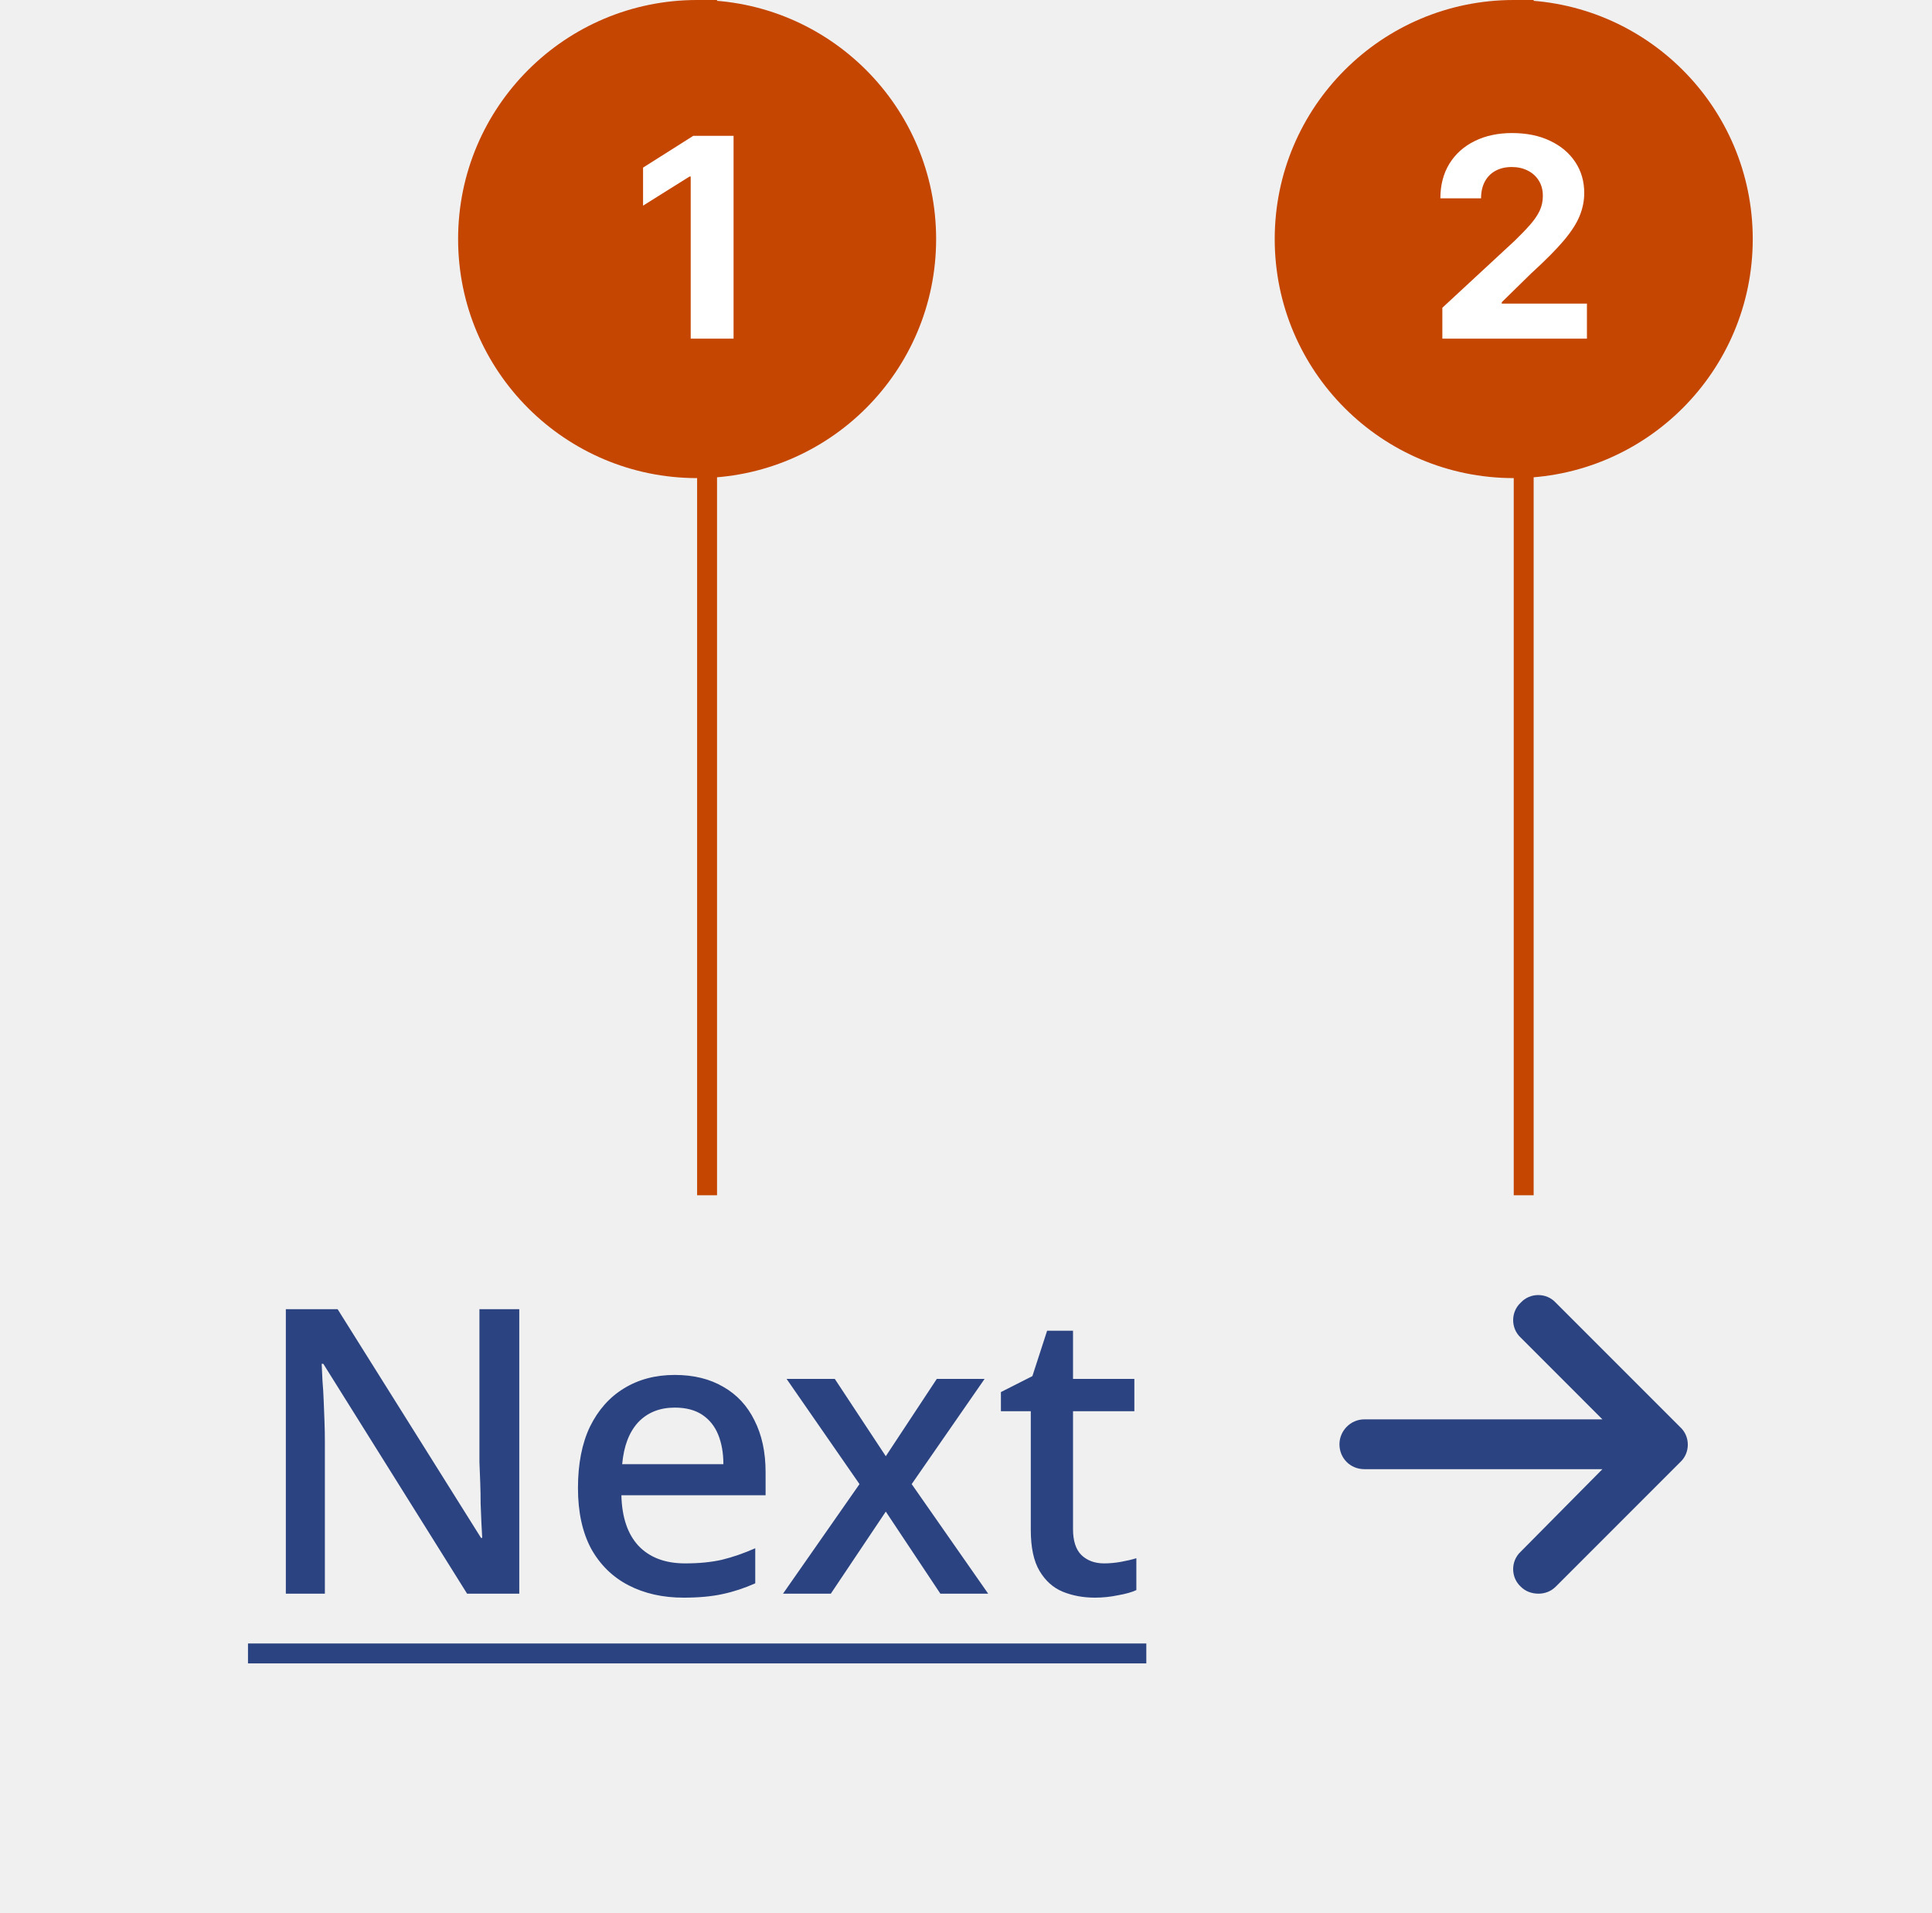
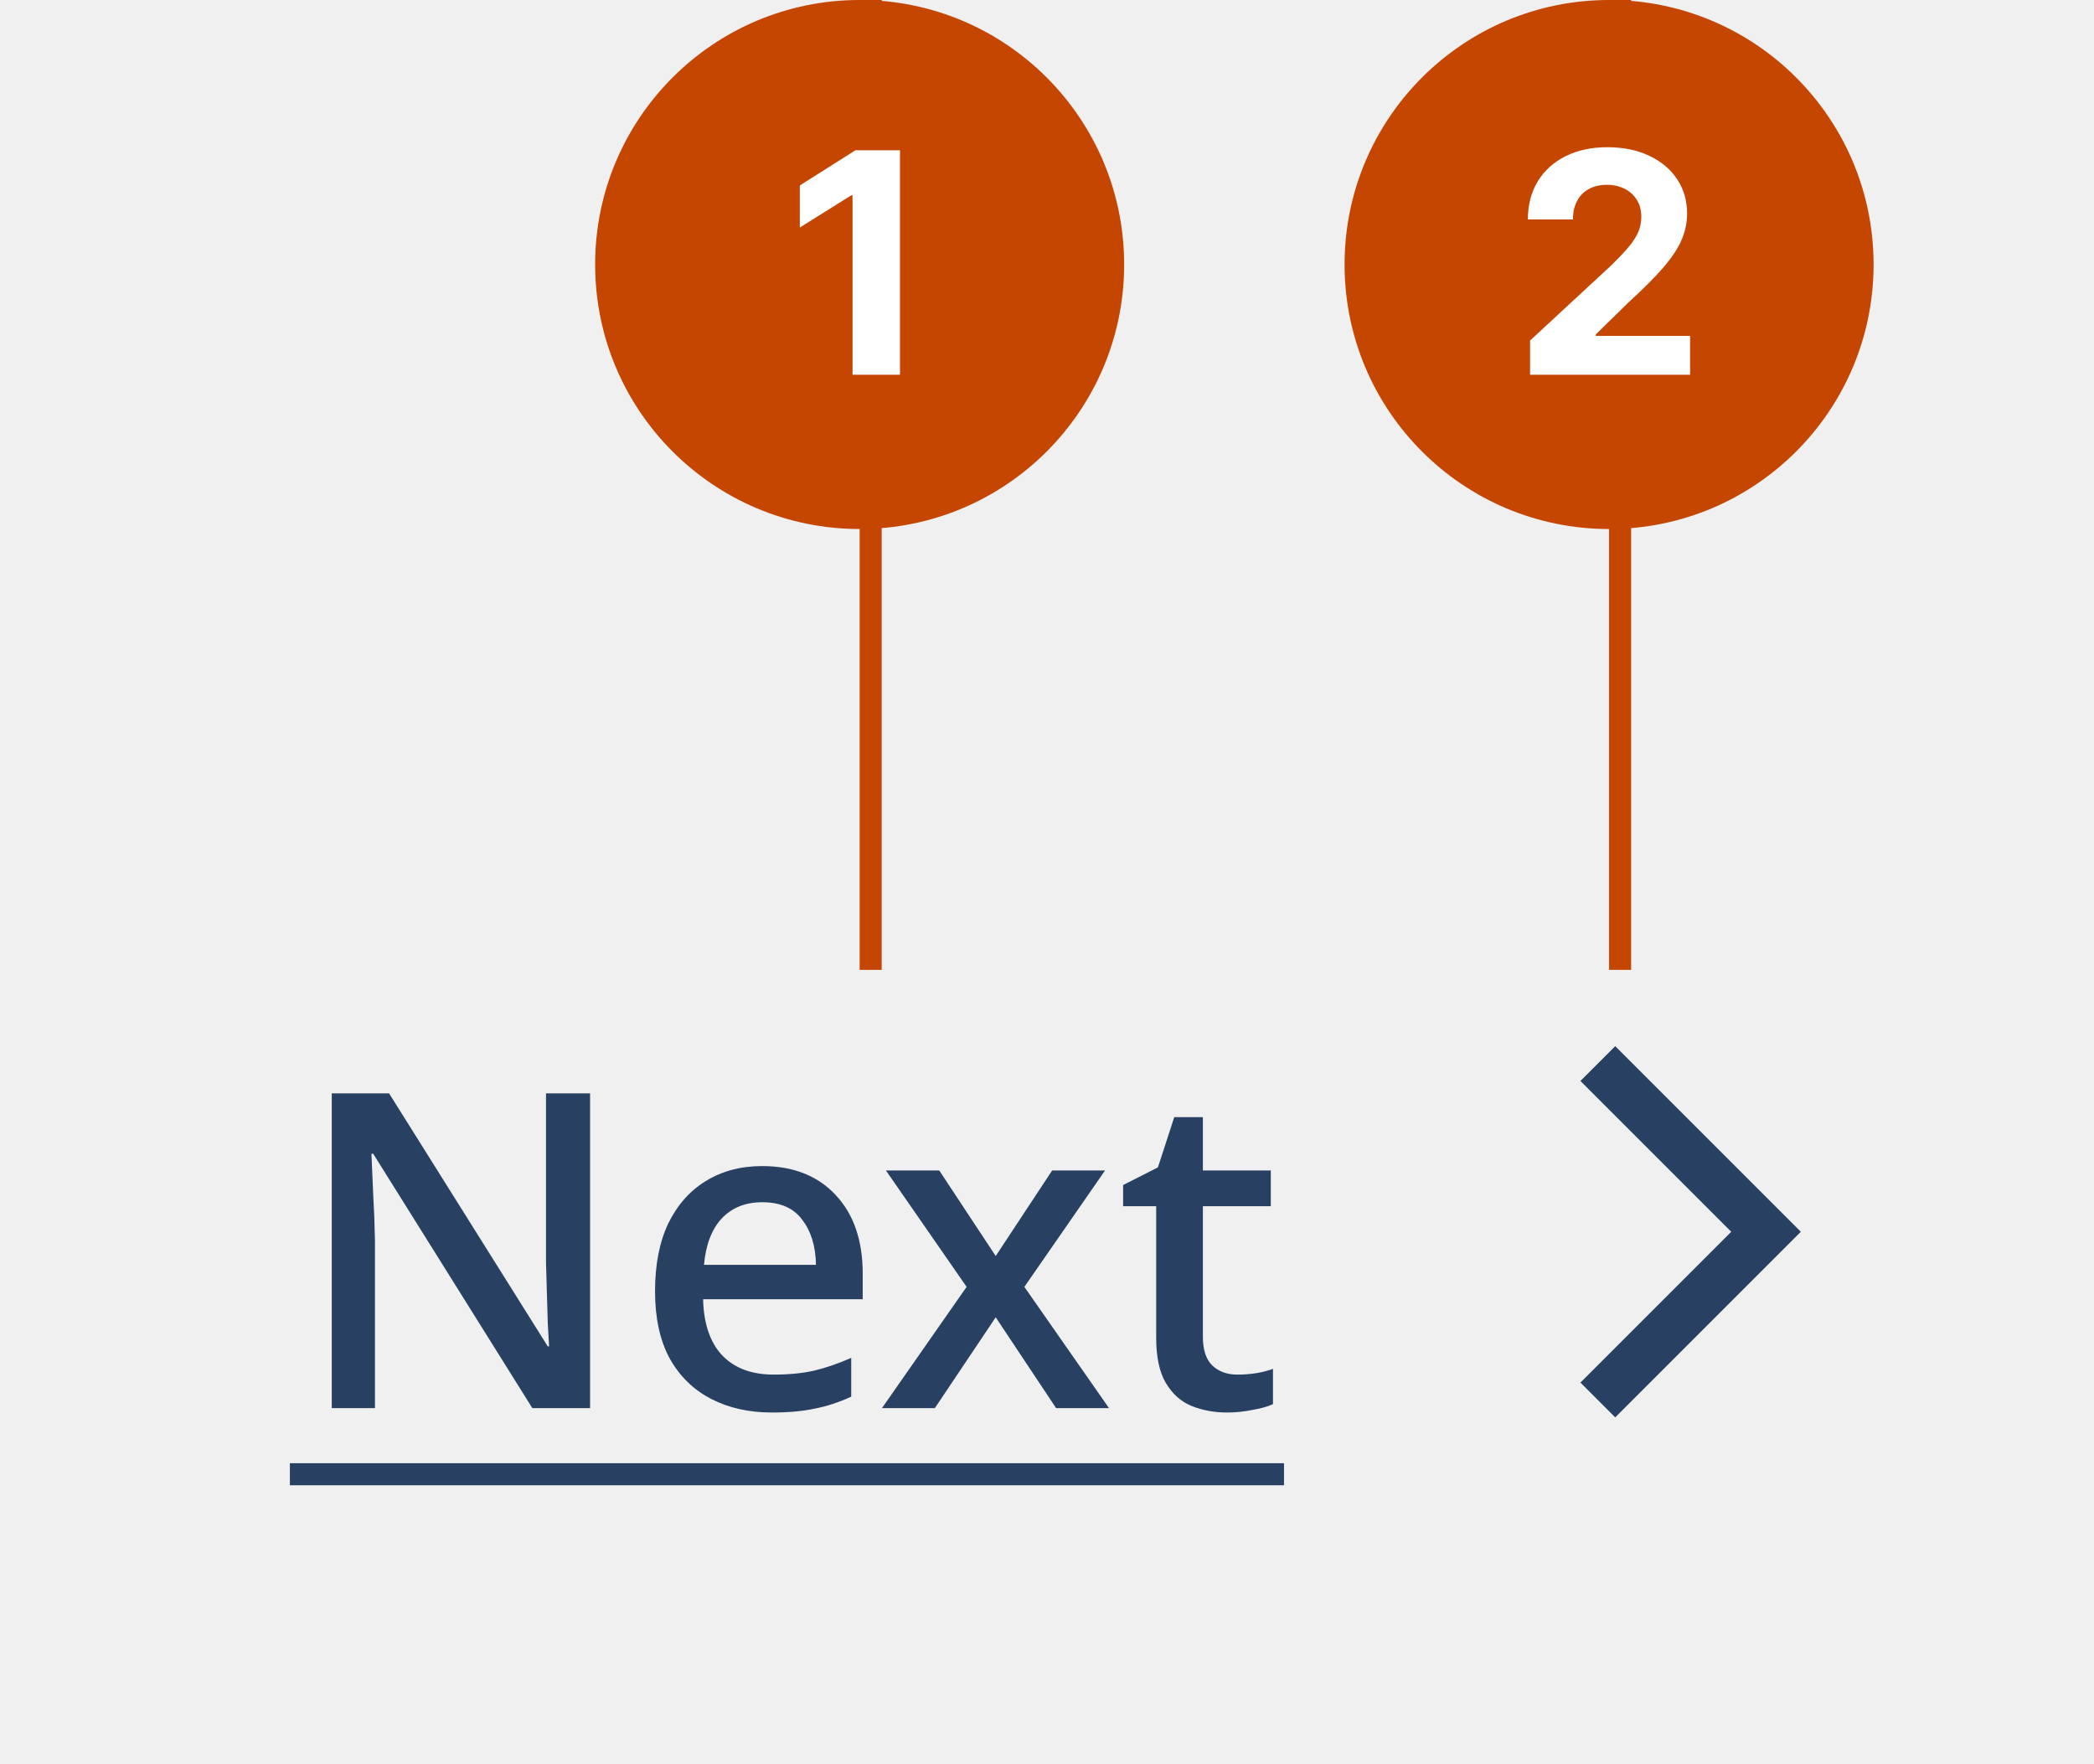
- <svg xmlns="http://www.w3.org/2000/svg" width="97" height="96" viewBox="0 0 97 96" fill="none">
-   <path d="M26.071 80H23.451L16.231 68.46H16.151C16.165 68.727 16.178 69.013 16.191 69.32C16.218 69.627 16.238 69.953 16.251 70.3C16.265 70.633 16.278 70.98 16.291 71.34C16.305 71.687 16.311 72.04 16.311 72.4V80H14.351V65.72H16.951L24.151 77.2H24.211C24.198 77 24.184 76.753 24.171 76.46C24.158 76.153 24.145 75.827 24.131 75.48C24.131 75.133 24.125 74.78 24.111 74.42C24.098 74.06 24.084 73.72 24.071 73.4V65.72H26.071V80ZM33.879 69.02C34.825 69.02 35.639 69.22 36.319 69.62C36.998 70.007 37.519 70.567 37.879 71.3C38.252 72.033 38.438 72.9 38.438 73.9V75.06H31.198C31.225 76.167 31.512 77.013 32.059 77.6C32.618 78.187 33.398 78.48 34.398 78.48C35.092 78.48 35.705 78.42 36.239 78.3C36.785 78.167 37.345 77.973 37.919 77.72V79.48C37.385 79.72 36.839 79.9 36.279 80.02C35.732 80.14 35.078 80.2 34.319 80.2C33.279 80.2 32.358 79.993 31.558 79.58C30.759 79.167 30.132 78.553 29.678 77.74C29.238 76.913 29.018 75.9 29.018 74.7C29.018 73.487 29.218 72.46 29.619 71.62C30.032 70.78 30.599 70.14 31.319 69.7C32.052 69.247 32.905 69.02 33.879 69.02ZM33.879 70.66C33.118 70.66 32.505 70.907 32.038 71.4C31.585 71.893 31.319 72.593 31.238 73.5H36.319C36.319 72.94 36.232 72.447 36.059 72.02C35.885 71.593 35.618 71.26 35.258 71.02C34.898 70.78 34.438 70.66 33.879 70.66ZM43.153 74.5L39.493 69.22H41.913L44.473 73.1L47.033 69.22H49.433L45.773 74.5L49.613 80H47.213L44.473 75.88L41.713 80H39.313L43.153 74.5ZM55.433 78.48C55.713 78.48 55.999 78.453 56.293 78.4C56.586 78.347 56.839 78.287 57.053 78.22V79.82C56.826 79.927 56.519 80.013 56.133 80.08C55.746 80.16 55.359 80.2 54.973 80.2C54.386 80.2 53.846 80.1 53.353 79.9C52.873 79.7 52.486 79.353 52.193 78.86C51.899 78.367 51.753 77.68 51.753 76.8V70.84H50.253V69.88L51.833 69.08L52.573 66.8H53.873V69.22H56.953V70.84H53.873V76.76C53.873 77.347 54.013 77.78 54.293 78.06C54.586 78.34 54.966 78.48 55.433 78.48Z" fill="#2B4380" />
-   <path d="M12.451 82.5H57.553V83.5H12.451V82.5Z" fill="#2B4380" />
-   <path d="M84.359 73.398L78.109 79.648C77.875 79.883 77.562 80 77.25 80C76.898 80 76.586 79.883 76.352 79.648C75.844 79.18 75.844 78.359 76.352 77.891L80.453 73.75H68.5C67.797 73.75 67.25 73.203 67.25 72.5C67.25 71.836 67.797 71.25 68.5 71.25H80.453L76.352 67.148C75.844 66.68 75.844 65.859 76.352 65.391C76.82 64.883 77.641 64.883 78.109 65.391L84.359 71.641C84.867 72.109 84.867 72.93 84.359 73.398Z" fill="#2B4380" />
-   <g clip-path="url(#clip0_216_2107)">
-     <rect x="35" width="1" height="60" fill="#C54600" />
-     <g clip-path="url(#clip1_216_2107)">
-       <rect x="23" width="24" height="24" rx="12" fill="#C54600" />
-       <path d="M36.83 6.818V17H34.678V8.862H34.618L32.286 10.323V8.414L34.807 6.818H36.83Z" fill="white" />
-     </g>
+ <svg xmlns="http://www.w3.org/2000/svg" width="95" height="80" viewBox="0 0 95 80" fill="none">
+   <rect x="39" width="1" height="44" fill="#C54600" />
+   <g clip-path="url(#clip0_6835_24207)">
+     <rect x="27" width="24" height="24" rx="12" fill="#C54600" />
+     <path d="M40.83 6.818V17H38.678V8.862H38.618L36.286 10.323V8.414L38.807 6.818H40.83Z" fill="white" />
  </g>
-   <g clip-path="url(#clip2_216_2107)">
-     <rect x="76" width="1" height="60" fill="#C54600" />
-     <g clip-path="url(#clip3_216_2107)">
-       <rect x="64" width="24" height="24" rx="12" fill="#C54600" />
-       <path d="M72.416 17V15.449L76.04 12.093C76.349 11.795 76.607 11.526 76.816 11.288C77.028 11.049 77.189 10.815 77.298 10.587C77.408 10.355 77.462 10.104 77.462 9.836C77.462 9.538 77.394 9.281 77.258 9.065C77.123 8.847 76.937 8.679 76.702 8.563C76.466 8.444 76.2 8.384 75.901 8.384C75.59 8.384 75.318 8.447 75.086 8.573C74.854 8.699 74.675 8.88 74.549 9.115C74.423 9.35 74.36 9.63 74.36 9.955H72.317C72.317 9.289 72.468 8.711 72.769 8.22C73.071 7.73 73.493 7.35 74.037 7.082C74.58 6.813 75.207 6.679 75.916 6.679C76.645 6.679 77.28 6.808 77.82 7.067C78.364 7.322 78.786 7.677 79.088 8.131C79.39 8.585 79.54 9.105 79.54 9.692C79.54 10.076 79.464 10.456 79.312 10.83C79.163 11.205 78.896 11.621 78.511 12.078C78.127 12.532 77.585 13.077 76.886 13.714L75.399 15.171V15.24H79.675V17H72.416Z" fill="white" />
-     </g>
+   <rect x="73" width="1" height="44" fill="#C54600" />
+   <g clip-path="url(#clip1_6835_24207)">
+     <rect x="61" width="24" height="24" rx="12" fill="#C54600" />
+     <path d="M69.416 17V15.449L73.04 12.093C73.349 11.795 73.607 11.526 73.816 11.288C74.028 11.049 74.189 10.815 74.298 10.587C74.408 10.355 74.462 10.104 74.462 9.836C74.462 9.538 74.394 9.281 74.258 9.065C74.123 8.847 73.937 8.679 73.702 8.563C73.466 8.444 73.2 8.384 72.901 8.384C72.59 8.384 72.318 8.447 72.086 8.573C71.854 8.699 71.675 8.88 71.549 9.115C71.423 9.35 71.36 9.63 71.36 9.955H69.317C69.317 9.289 69.468 8.711 69.769 8.22C70.071 7.73 70.493 7.35 71.037 7.082C71.58 6.813 72.207 6.679 72.916 6.679C73.645 6.679 74.28 6.808 74.82 7.067C75.364 7.322 75.786 7.677 76.088 8.131C76.39 8.585 76.54 9.105 76.54 9.692C76.54 10.076 76.464 10.456 76.312 10.83C76.163 11.205 75.896 11.621 75.511 12.078C75.127 12.532 74.585 13.077 73.886 13.714L72.399 15.171V15.24H76.675V17H69.416Z" fill="white" />
  </g>
+   <path d="M26.771 63.882H24.151L16.931 52.342H16.851C16.878 52.876 16.904 53.489 16.931 54.182C16.971 54.862 16.998 55.562 17.011 56.282V63.882H15.051V49.602H17.651L24.851 61.082H24.911C24.898 60.802 24.878 60.449 24.851 60.022C24.838 59.596 24.825 59.142 24.811 58.662C24.798 58.169 24.785 57.709 24.771 57.282V49.602H26.771V63.882ZM34.578 52.902C35.992 52.902 37.105 53.342 37.919 54.222C38.732 55.089 39.139 56.276 39.139 57.782V58.942H31.898C31.925 60.049 32.212 60.896 32.758 61.482C33.319 62.069 34.099 62.362 35.099 62.362C35.792 62.362 36.405 62.302 36.938 62.182C37.485 62.049 38.045 61.856 38.618 61.602V63.362C38.072 63.616 37.525 63.796 36.978 63.902C36.432 64.022 35.779 64.082 35.019 64.082C33.978 64.082 33.059 63.876 32.258 63.462C31.459 63.049 30.832 62.436 30.378 61.622C29.939 60.809 29.718 59.796 29.718 58.582C29.718 57.369 29.919 56.342 30.319 55.502C30.732 54.662 31.299 54.022 32.019 53.582C32.752 53.129 33.605 52.902 34.578 52.902ZM34.578 54.542C33.819 54.542 33.205 54.789 32.739 55.282C32.285 55.776 32.019 56.476 31.939 57.382H37.019C37.005 56.542 36.798 55.862 36.398 55.342C36.012 54.809 35.405 54.542 34.578 54.542ZM43.853 58.382L40.193 53.102H42.613L45.173 56.982L47.733 53.102H50.133L46.473 58.382L50.313 63.882H47.913L45.173 59.762L42.413 63.882H40.013L43.853 58.382ZM56.133 62.362C56.733 62.362 57.273 62.276 57.752 62.102V63.702C57.526 63.809 57.219 63.896 56.833 63.962C56.446 64.042 56.059 64.082 55.672 64.082C55.086 64.082 54.546 63.982 54.053 63.782C53.572 63.582 53.186 63.236 52.892 62.742C52.599 62.249 52.453 61.562 52.453 60.682V54.722H50.953V53.762L52.532 52.962L53.273 50.682H54.572V53.102H57.653V54.722H54.572V60.642C54.572 61.229 54.712 61.662 54.992 61.942C55.286 62.222 55.666 62.362 56.133 62.362Z" fill="#284162" />
+   <path d="M13.151 66.382H58.252V67.382H13.151V66.382Z" fill="#284162" />
+   <path d="M78.542 55.882L71.7 62.724L73.279 64.303L81.7 55.882L73.279 47.461L71.7 49.04L78.542 55.882Z" fill="#284162" />
  <defs>
-     <clipPath id="clip0_216_2107">
-       <rect width="24" height="60" fill="white" transform="translate(23)" />
+     <clipPath id="clip0_6835_24207">
+       <rect x="27" width="24" height="24" rx="12" fill="white" />
    </clipPath>
-     <clipPath id="clip1_216_2107">
-       <rect x="23" width="24" height="24" rx="12" fill="white" />
-     </clipPath>
-     <clipPath id="clip2_216_2107">
-       <rect width="24" height="60" fill="white" transform="translate(64)" />
-     </clipPath>
-     <clipPath id="clip3_216_2107">
-       <rect x="64" width="24" height="24" rx="12" fill="white" />
+     <clipPath id="clip1_6835_24207">
+       <rect x="61" width="24" height="24" rx="12" fill="white" />
    </clipPath>
  </defs>
</svg>
